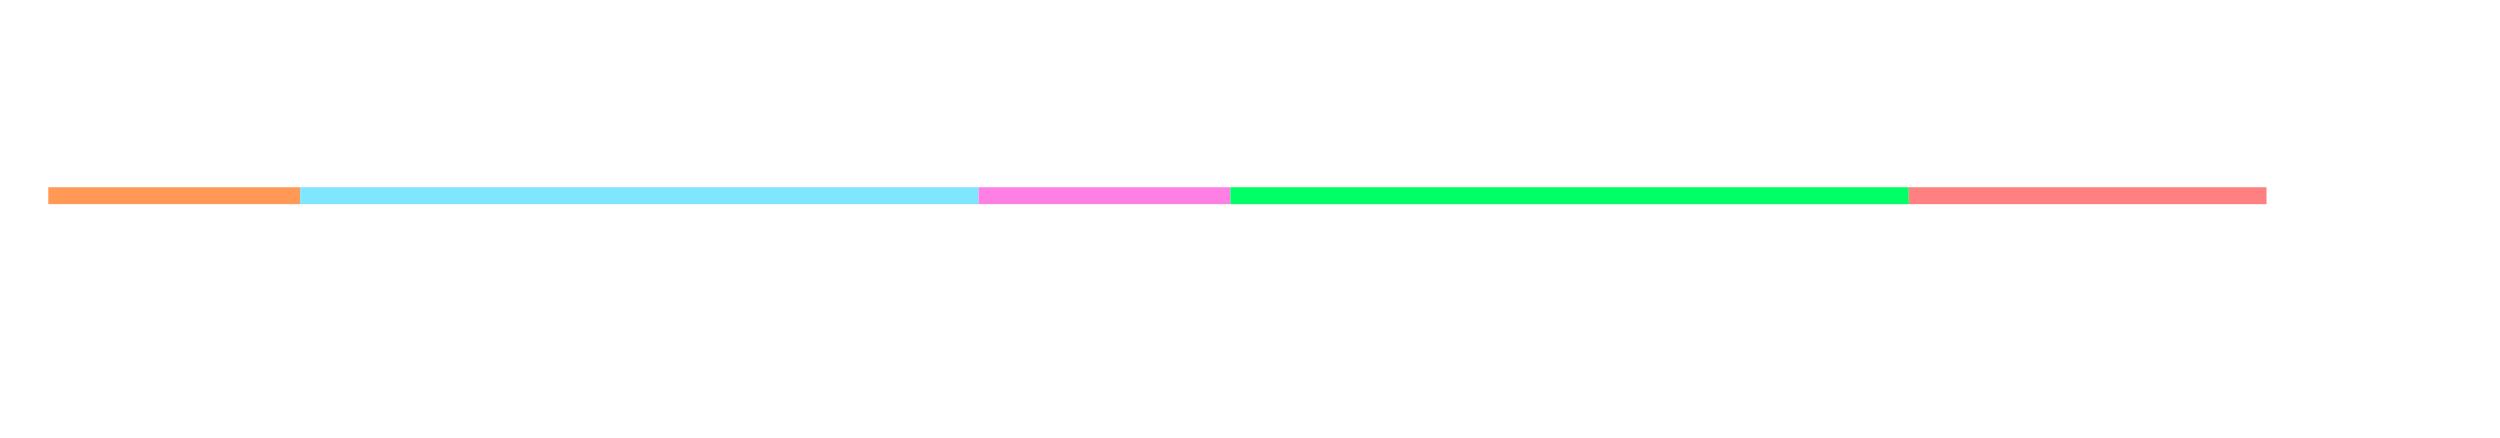
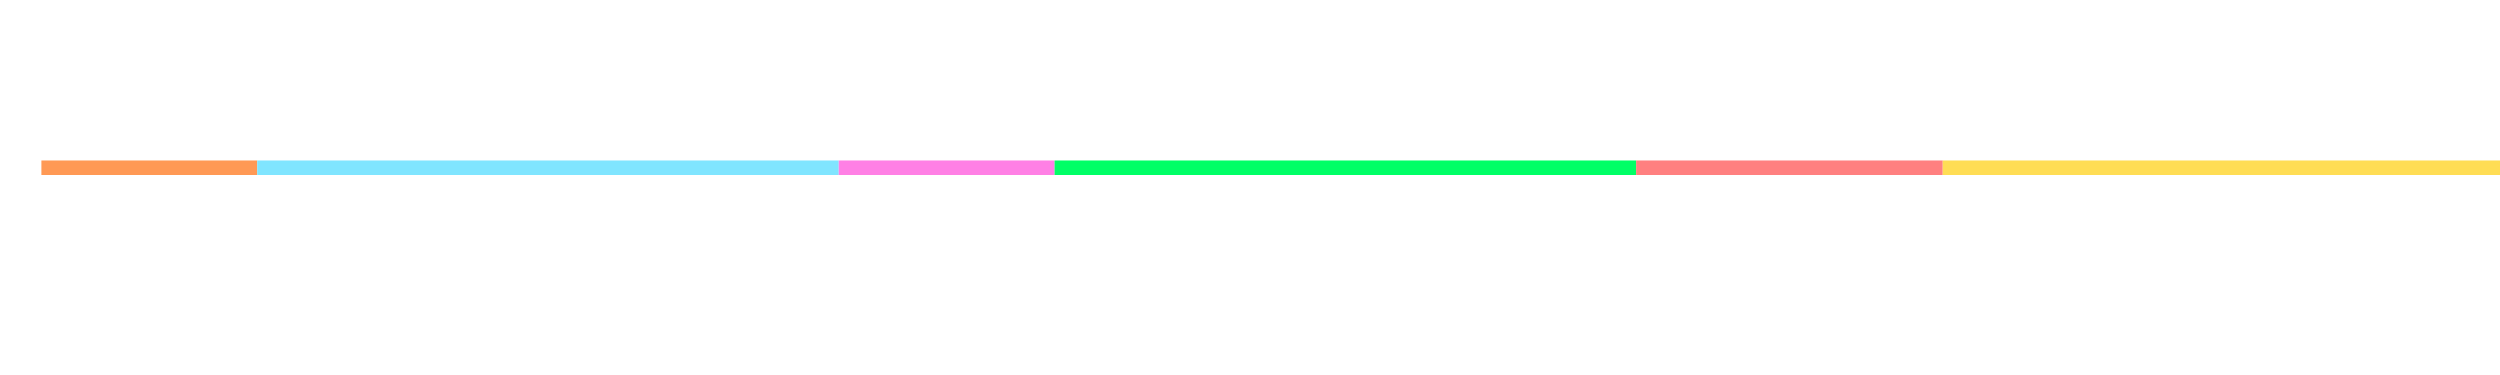
- <svg xmlns="http://www.w3.org/2000/svg" width="1200mm" height="210mm" viewBox="0 0 1200 210" version="1.1" id="svg8">
+ <svg xmlns="http://www.w3.org/2000/svg" width="1400mm" height="210mm" viewBox="0 0 1400 210" version="1.1" id="svg8">
  <defs id="defs2" />
  <g id="layer1" transform="translate(0,-87)">
    <rect style="opacity:1;fill:#ff9955;fill-opacity:1;stroke:none;stroke-width:1;stroke-linecap:square;stroke-linejoin:miter;stroke-miterlimit:4;stroke-dasharray:none;stroke-dashoffset:20;stroke-opacity:1;paint-order:normal" id="rect22" width="120.865" height="8.131" x="23.181" y="176.868" />
-     <path style="opacity:1;fill:#ff9955;fill-opacity:1;stroke:none;stroke-width:1;stroke-linecap:square;stroke-linejoin:miter;stroke-miterlimit:4;stroke-dasharray:none;stroke-dashoffset:20;stroke-opacity:1;paint-order:normal" id="path24" d="m 134.611,191.625 -13.718,23.76 -13.718,23.76 -13.718,-23.76 -13.718,-23.76 27.436,0 z" transform="rotate(-90,747.5356,-501.7801)" />
+     <path style="opacity:1;fill:#ff9955;fill-opacity:1;stroke:none;stroke-width:1;stroke-linecap:square;stroke-linejoin:miter;stroke-miterlimit:4;stroke-dasharray:none;stroke-dashoffset:20;stroke-opacity:1;paint-order:normal" id="path24" d="m 134.611,191.625 -13.718,23.76 -13.718,23.76 -13.718,-23.76 -13.718,-23.76 27.436,0 z" transform="rotate(-90,949.5721,-703.8166)" />
    <flowRoot transform="matrix(0.1916494,0,0,0.1916494,109.3182,72.1465)" style="font-style:normal;font-weight:normal;font-size:40px;line-height:1.25;font-family:sans-serif;letter-spacing:0px;word-spacing:0px;fill:#000000;fill-opacity:1;stroke:none;stroke-width:1.381" id="flowRoot36" xml:space="preserve">
      <flowRegion id="flowRegion32" style="stroke-width:1.381">
        <rect y="165.377" x="-428.571" height="381.046" width="609.778" id="rect30" style="stroke-width:1.381" />
      </flowRegion>
      <flowPara id="flowPara40" style="font-weight:bold;stroke-width:1.381">Fevereiro de 2008:</flowPara>
      <flowPara id="flowPara166" style="stroke-width:1.381" />
      <flowPara id="flowPara164" style="stroke-width:1.381">GitHub foi desenvolvido por Chris Wanstrath, PJ Hyett, Tom Preston-Werner e Scott Chacon usando Ruby on Rails</flowPara>
    </flowRoot>
    <text xml:space="preserve" style="font-style:normal;font-weight:normal;font-size:10.583px;line-height:1.25;font-family:sans-serif;letter-spacing:0px;word-spacing:0px;fill:#000000;fill-opacity:1;stroke:none;stroke-width:0.265" x="-142.792" y="351.41" id="text76">
      <tspan id="tspan74" x="-142.792" y="351.41" style="stroke-width:0.265">Usuários</tspan>
    </text>
    <text xml:space="preserve" style="font-style:normal;font-weight:normal;font-size:10.583px;line-height:1.25;font-family:sans-serif;letter-spacing:0px;word-spacing:0px;fill:#000000;fill-opacity:1;stroke:none;stroke-width:0.265" x="-144.128" y="378.404" id="text80">
      <tspan id="tspan78" x="-144.128" y="378.404" style="stroke-width:0.265">Repositórios</tspan>
    </text>
    <text xml:space="preserve" style="font-style:normal;font-weight:normal;font-size:10.583px;line-height:1.25;font-family:sans-serif;letter-spacing:0px;word-spacing:0px;fill:#000000;fill-opacity:1;stroke:none;stroke-width:0.265" x="-142.792" y="410.209" id="text84">
      <tspan id="tspan82" x="-142.792" y="410.209" style="stroke-width:0.265">Forks</tspan>
    </text>
    <text xml:space="preserve" style="font-style:normal;font-weight:normal;font-size:10.583px;line-height:1.25;font-family:sans-serif;letter-spacing:0px;word-spacing:0px;fill:#000000;fill-opacity:1;stroke:none;stroke-width:0.265" x="-140.119" y="440.144" id="text88">
      <tspan id="tspan86" x="-140.119" y="440.144" style="stroke-width:0.265">pelo menos um fork</tspan>
    </text>
    <rect y="176.868" x="144.046" height="8.131" width="325.656" id="rect105" style="opacity:1;fill:#80e5ff;fill-opacity:1;stroke:none;stroke-width:1;stroke-linecap:square;stroke-linejoin:miter;stroke-miterlimit:4;stroke-dasharray:none;stroke-dashoffset:20;stroke-opacity:1;paint-order:normal" />
    <flowRoot xml:space="preserve" id="flowRoot107" style="font-style:normal;font-weight:normal;font-size:40px;line-height:1.25;font-family:sans-serif;letter-spacing:0px;word-spacing:0px;fill:#000000;fill-opacity:1;stroke:none;stroke-width:1.381" transform="matrix(0.1916494,0,0,0.1916494,-2.167053,183.6108)">
      <flowRegion id="flowRegion109" style="stroke-width:1.381">
        <rect id="rect111" width="1074.286" height="840" x="811.429" y="110.844" style="stroke-width:1.381" />
      </flowRegion>
      <flowPara id="flowPara123" style="font-weight:bold;stroke-width:1.381">Fevereiro de 2009:</flowPara>
      <flowPara id="flowPara156" style="stroke-width:1.381" />
      <flowPara id="flowPara158" style="stroke-width:1.381">No primeiro ano online, o GitHub já acumulava mais de 46.000 repositórios públicos, dos quais 17.000 haviam sido criados somente no mês anterior (janeiro). Aproximadamente 6.200 repositórios haviam tido pelo menos um fork, e 4600 já haviam sido mesclados;</flowPara>
    </flowRoot>
    <flowRoot transform="matrix(0.1916494,0,0,0.1916494,120.9139,83.01798)" style="font-style:normal;font-weight:normal;font-size:40px;line-height:1.25;font-family:sans-serif;letter-spacing:0px;word-spacing:0px;fill:#000000;fill-opacity:1;stroke:none;stroke-width:1.381" id="flowRoot141" xml:space="preserve">
      <flowRegion id="flowRegion131" style="stroke-width:1.381">
        <rect y="110.844" x="811.429" height="840" width="1074.286" id="rect129" style="stroke-width:1.381" />
      </flowRegion>
      <flowPara id="flowPara137" style="font-weight:bold;stroke-width:1.381">Julho de 2009:</flowPara>
      <flowPara id="flowPara160" style="stroke-width:1.381" />
      <flowPara id="flowPara162" style="stroke-width:1.381">O site já havia reunido mais de 100.000 usuários. Hospedando 90.000 repositórios públicos únicos, 12.000 tinham pelo menos um fork, num total de 135.000 repositórios;</flowPara>
      <flowPara id="flowPara139" style="stroke-width:1.381" />
    </flowRoot>
    <flowRoot xml:space="preserve" id="flowRoot253" style="font-style:normal;font-weight:normal;font-size:40px;line-height:1.25;font-family:sans-serif;letter-spacing:0px;word-spacing:0px;fill:#000000;fill-opacity:1;stroke:none;stroke-width:1.381" transform="matrix(0.1916494,0,0,0.1916494,323.8982,189.2247)">
      <flowRegion style="stroke-width:1.381" id="flowRegion243">
        <rect style="stroke-width:1.381" id="rect241" width="1078.23" height="1001.723" x="811.429" y="110.844" />
      </flowRegion>
      <flowPara style="font-weight:bold;stroke-width:1.381" id="flowPara288"> Julho de 2010:</flowPara>
      <flowPara style="stroke-width:1.381" id="flowPara463" />
      <flowPara style="stroke-width:1.381" id="flowPara465">GitHub hospedava 1 milhão de repositórios;</flowPara>
    </flowRoot>
    <flowRoot transform="matrix(0.1916494,0,0,0.1916494,466.3933,107.9644)" style="font-style:normal;font-weight:normal;font-size:40px;line-height:1.25;font-family:sans-serif;letter-spacing:0px;word-spacing:0px;fill:#000000;fill-opacity:1;stroke:none;stroke-width:1.381" id="flowRoot322" xml:space="preserve">
      <flowRegion id="flowRegion292" style="stroke-width:1.381">
        <rect y="110.844" x="811.429" height="1001.723" width="1078.23" id="rect290" style="stroke-width:1.381" />
      </flowRegion>
      <flowPara id="flowPara306" style="font-weight:bold;stroke-width:1.381">Abril de 2011:</flowPara>
      <flowPara style="stroke-width:1.381" id="flowPara494" />
      <flowPara id="flowPara320" style="stroke-width:1.381">GitHub hospedava 2 milhões de repositórios;</flowPara>
    </flowRoot>
    <flowRoot transform="matrix(0.1916494,0,0,0.1916494,567.5965,193.387)" style="font-style:normal;font-weight:normal;font-size:40px;line-height:1.25;font-family:sans-serif;letter-spacing:0px;word-spacing:0px;fill:#000000;fill-opacity:1;stroke:none;stroke-width:1.381" id="flowRoot356" xml:space="preserve">
      <flowRegion id="flowRegion326" style="stroke-width:1.381">
        <rect y="110.844" x="811.429" height="689.338" width="947.14" id="rect324" style="stroke-width:1.381" />
      </flowRegion>
      <flowPara id="flowPara344" style="font-weight:bold;stroke-width:1.381">Junho de 2011:</flowPara>
      <flowPara style="stroke-width:1.381" id="flowPara571" />
      <flowPara id="flowPara354" style="stroke-width:1.381">GitHub ultrapassa Sourceforge e Google Code em número total de commits no período entre Janeiro e Maio daquele ano;</flowPara>
    </flowRoot>
    <flowRoot xml:space="preserve" id="flowRoot390" style="font-style:normal;font-weight:normal;font-size:40px;line-height:1.25;font-family:sans-serif;letter-spacing:0px;word-spacing:0px;fill:#000000;fill-opacity:1;stroke:none;stroke-width:1.381" transform="matrix(0.1916494,0,0,0.1916494,772.0195,94.35727)">
      <flowRegion style="stroke-width:1.381" id="flowRegion360">
        <rect style="stroke-width:1.381" id="rect358" width="749.11" height="502.465" x="811.429" y="110.844" />
      </flowRegion>
      <flowPara style="font-weight:bold;stroke-width:1.381" id="flowPara386">Julho de 2012:</flowPara>
      <flowPara style="stroke-width:1.381" id="flowPara681" />
      <flowPara style="stroke-width:1.381" id="flowPara683">GitHub vem aumentando sua receita a 300% por ano, desde 2008;</flowPara>
      <flowPara style="stroke-width:1.381" id="flowPara388" />
    </flowRoot>
    <rect y="176.868" x="469.703" height="8.131" width="120.865" id="rect685" style="opacity:1;fill:#ff80e5;fill-opacity:1;stroke:none;stroke-width:1;stroke-linecap:square;stroke-linejoin:miter;stroke-miterlimit:4;stroke-dasharray:none;stroke-dashoffset:20;stroke-opacity:1;paint-order:normal" />
    <rect style="opacity:1;fill:#00ff66;fill-opacity:1;stroke:none;stroke-width:1;stroke-linecap:square;stroke-linejoin:miter;stroke-miterlimit:4;stroke-dasharray:none;stroke-dashoffset:20;stroke-opacity:1;paint-order:normal" id="rect687" width="325.656" height="8.131" x="590.568" y="176.868" />
    <rect y="176.868" x="916.224" height="8.131" width="171.709" id="rect689" style="opacity:1;fill:#ff8080;fill-opacity:1;stroke:none;stroke-width:1;stroke-linecap:square;stroke-linejoin:miter;stroke-miterlimit:4;stroke-dasharray:none;stroke-dashoffset:20;stroke-opacity:1;paint-order:normal" />
+     <flowRoot transform="matrix(0.1916494,0,0,0.1916494,949.3878,192.1779)" style="font-style:normal;font-weight:normal;font-size:40px;line-height:1.25;font-family:sans-serif;letter-spacing:0px;word-spacing:0px;fill:#000000;fill-opacity:1;stroke:none;stroke-width:1.381" id="flowRoot103" xml:space="preserve">
+       <flowRegion id="flowRegion93" style="stroke-width:1.381">
+         <rect y="110.844" x="811.429" height="676.021" width="973.944" id="rect91" style="stroke-width:1.381" />
+       </flowRegion>
+       <flowPara style="font-weight:bold;stroke-width:1.381" id="flowPara116">Janeiro de 2013:</flowPara>
+       <flowPara style="stroke-width:1.381" id="flowPara147" />
+       <flowPara style="stroke-width:1.381" id="flowPara122">GitHub ultrapassa a marca dos 3 milhões de usuários e hospeda mais de 5 milhões de repositórios;</flowPara>
+     </flowRoot>
+     <flowRoot xml:space="preserve" id="flowRoot140" style="font-style:normal;font-weight:normal;font-size:40px;line-height:1.25;font-family:sans-serif;letter-spacing:0px;word-spacing:0px;fill:#000000;fill-opacity:1;stroke:none;stroke-width:1.381" transform="matrix(0.1916494,0,0,0.1916494,1075.005,88.81193)">
+       <flowRegion style="stroke-width:1.381" id="flowRegion126">
+         <rect style="stroke-width:1.381" id="rect124" width="973.944" height="676.021" x="811.429" y="110.844" />
+       </flowRegion>
+       <flowPara id="flowPara136" style="font-weight:bold;stroke-width:1.381">Dezembro de 2013:</flowPara>
+       <flowPara style="stroke-width:1.381" id="flowPara177" />
+       <flowPara style="stroke-width:1.381" id="flowPara179">GitHub alcança 10 milhões de repositórios;</flowPara>
+       <flowPara id="flowPara138" style="stroke-width:1.381" />
+     </flowRoot>
+     <rect style="opacity:1;fill:#ffdd55;fill-opacity:1;stroke:none;stroke-width:1;stroke-linecap:square;stroke-linejoin:miter;stroke-miterlimit:4;stroke-dasharray:none;stroke-dashoffset:20;stroke-opacity:1;paint-order:normal" id="rect181" width="314.431" height="8.131" x="1087.933" y="176.868" />
  </g>
</svg>
